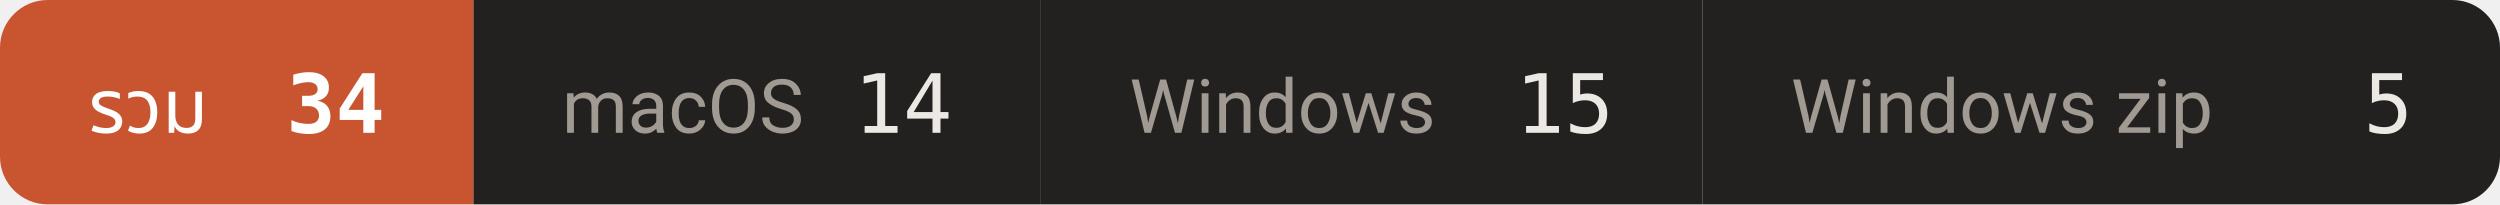
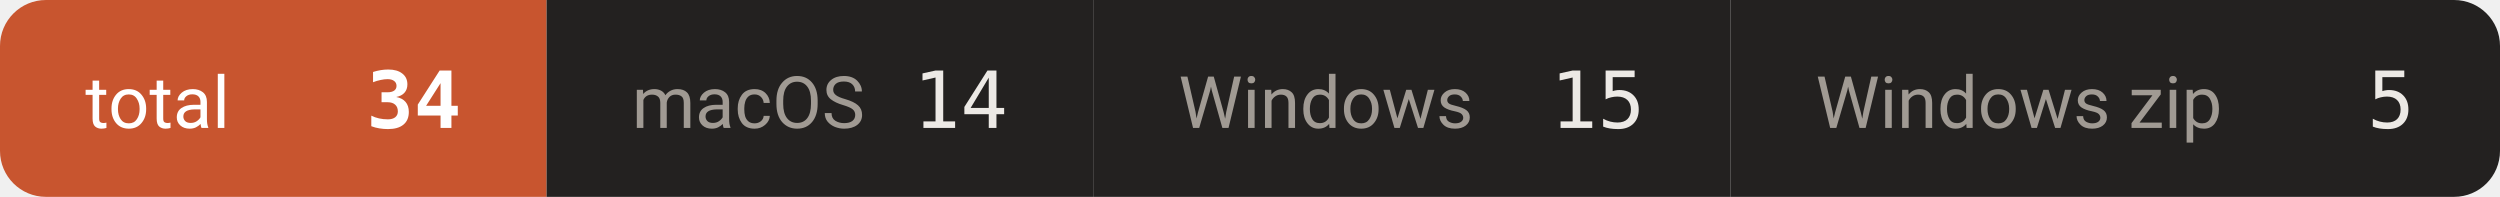
- <svg xmlns="http://www.w3.org/2000/svg" width="367" height="30" viewBox="0 0 367 30" role="img" aria-label="ยอดดาวน์โหลด 34">
+ <svg xmlns="http://www.w3.org/2000/svg" width="381" height="30" viewBox="0 0 381 30" role="img" aria-label="downloads 34">
  <defs>
    <clipPath id="c">
-       <rect width="367" height="30" rx="7" />
+       <rect width="381" height="30" rx="7" />
    </clipPath>
  </defs>
  <g clip-path="url(#c)">
-     <rect x="0.0" y="0" width="69.5" height="30" fill="#c8552f" />
-     <text x="13.0" y="19.5" font-size="11" fill="#ffffff" font-family="-apple-system,BlinkMacSystemFont,'Segoe UI',Roboto,'Helvetica Neue',Arial,'Noto Sans Thai',sans-serif">รวม</text>
-     <text x="56.5" y="19.5" font-size="12" font-weight="600" fill="#ffffff" text-anchor="end" font-family="ui-monospace,SFMono-Regular,'SF Mono',Menlo,Consolas,monospace">34</text>
-     <rect x="69.5" y="0" width="83.3" height="30" fill="#232120" />
-     <text x="82.5" y="19.5" font-size="11" fill="#a09a93" font-family="-apple-system,BlinkMacSystemFont,'Segoe UI',Roboto,'Helvetica Neue',Arial,'Noto Sans Thai',sans-serif">macOS</text>
-     <text x="139.8" y="19.5" font-size="12" font-weight="500" fill="#ece9e5" text-anchor="end" font-family="ui-monospace,SFMono-Regular,'SF Mono',Menlo,Consolas,monospace">14</text>
-     <rect x="152.8" y="0" width="97.1" height="30" fill="#232120" />
-     <text x="165.8" y="19.5" font-size="11" fill="#a09a93" font-family="-apple-system,BlinkMacSystemFont,'Segoe UI',Roboto,'Helvetica Neue',Arial,'Noto Sans Thai',sans-serif">Windows</text>
-     <text x="236.9" y="19.5" font-size="12" font-weight="500" fill="#ece9e5" text-anchor="end" font-family="ui-monospace,SFMono-Regular,'SF Mono',Menlo,Consolas,monospace">15</text>
-     <rect x="249.9" y="0" width="117.3" height="30" fill="#232120" />
-     <text x="262.9" y="19.5" font-size="11" fill="#a09a93" font-family="-apple-system,BlinkMacSystemFont,'Segoe UI',Roboto,'Helvetica Neue',Arial,'Noto Sans Thai',sans-serif">Windows zip</text>
-     <text x="354.2" y="19.5" font-size="12" font-weight="500" fill="#ece9e5" text-anchor="end" font-family="ui-monospace,SFMono-Regular,'SF Mono',Menlo,Consolas,monospace">5</text>
+     <rect x="0.0" y="0" width="83.3" height="30" fill="#c8552f" />
+     <text x="13.0" y="19.5" font-size="11" fill="#ffffff" font-family="-apple-system,BlinkMacSystemFont,'Segoe UI',Roboto,'Helvetica Neue',Arial,'Noto Sans Thai',sans-serif">total</text>
+     <text x="70.3" y="19.5" font-size="12" font-weight="600" fill="#ffffff" text-anchor="end" font-family="ui-monospace,SFMono-Regular,'SF Mono',Menlo,Consolas,monospace">34</text>
+     <rect x="83.3" y="0" width="83.3" height="30" fill="#232120" />
+     <text x="96.3" y="19.5" font-size="11" fill="#a09a93" font-family="-apple-system,BlinkMacSystemFont,'Segoe UI',Roboto,'Helvetica Neue',Arial,'Noto Sans Thai',sans-serif">macOS</text>
+     <text x="153.6" y="19.5" font-size="12" font-weight="500" fill="#ece9e5" text-anchor="end" font-family="ui-monospace,SFMono-Regular,'SF Mono',Menlo,Consolas,monospace">14</text>
+     <rect x="166.6" y="0" width="97.1" height="30" fill="#232120" />
+     <text x="179.6" y="19.5" font-size="11" fill="#a09a93" font-family="-apple-system,BlinkMacSystemFont,'Segoe UI',Roboto,'Helvetica Neue',Arial,'Noto Sans Thai',sans-serif">Windows</text>
+     <text x="250.7" y="19.5" font-size="12" font-weight="500" fill="#ece9e5" text-anchor="end" font-family="ui-monospace,SFMono-Regular,'SF Mono',Menlo,Consolas,monospace">15</text>
+     <rect x="263.7" y="0" width="117.3" height="30" fill="#232120" />
+     <text x="276.7" y="19.5" font-size="11" fill="#a09a93" font-family="-apple-system,BlinkMacSystemFont,'Segoe UI',Roboto,'Helvetica Neue',Arial,'Noto Sans Thai',sans-serif">Windows zip</text>
+     <text x="368.0" y="19.5" font-size="12" font-weight="500" fill="#ece9e5" text-anchor="end" font-family="ui-monospace,SFMono-Regular,'SF Mono',Menlo,Consolas,monospace">5</text>
  </g>
</svg>
